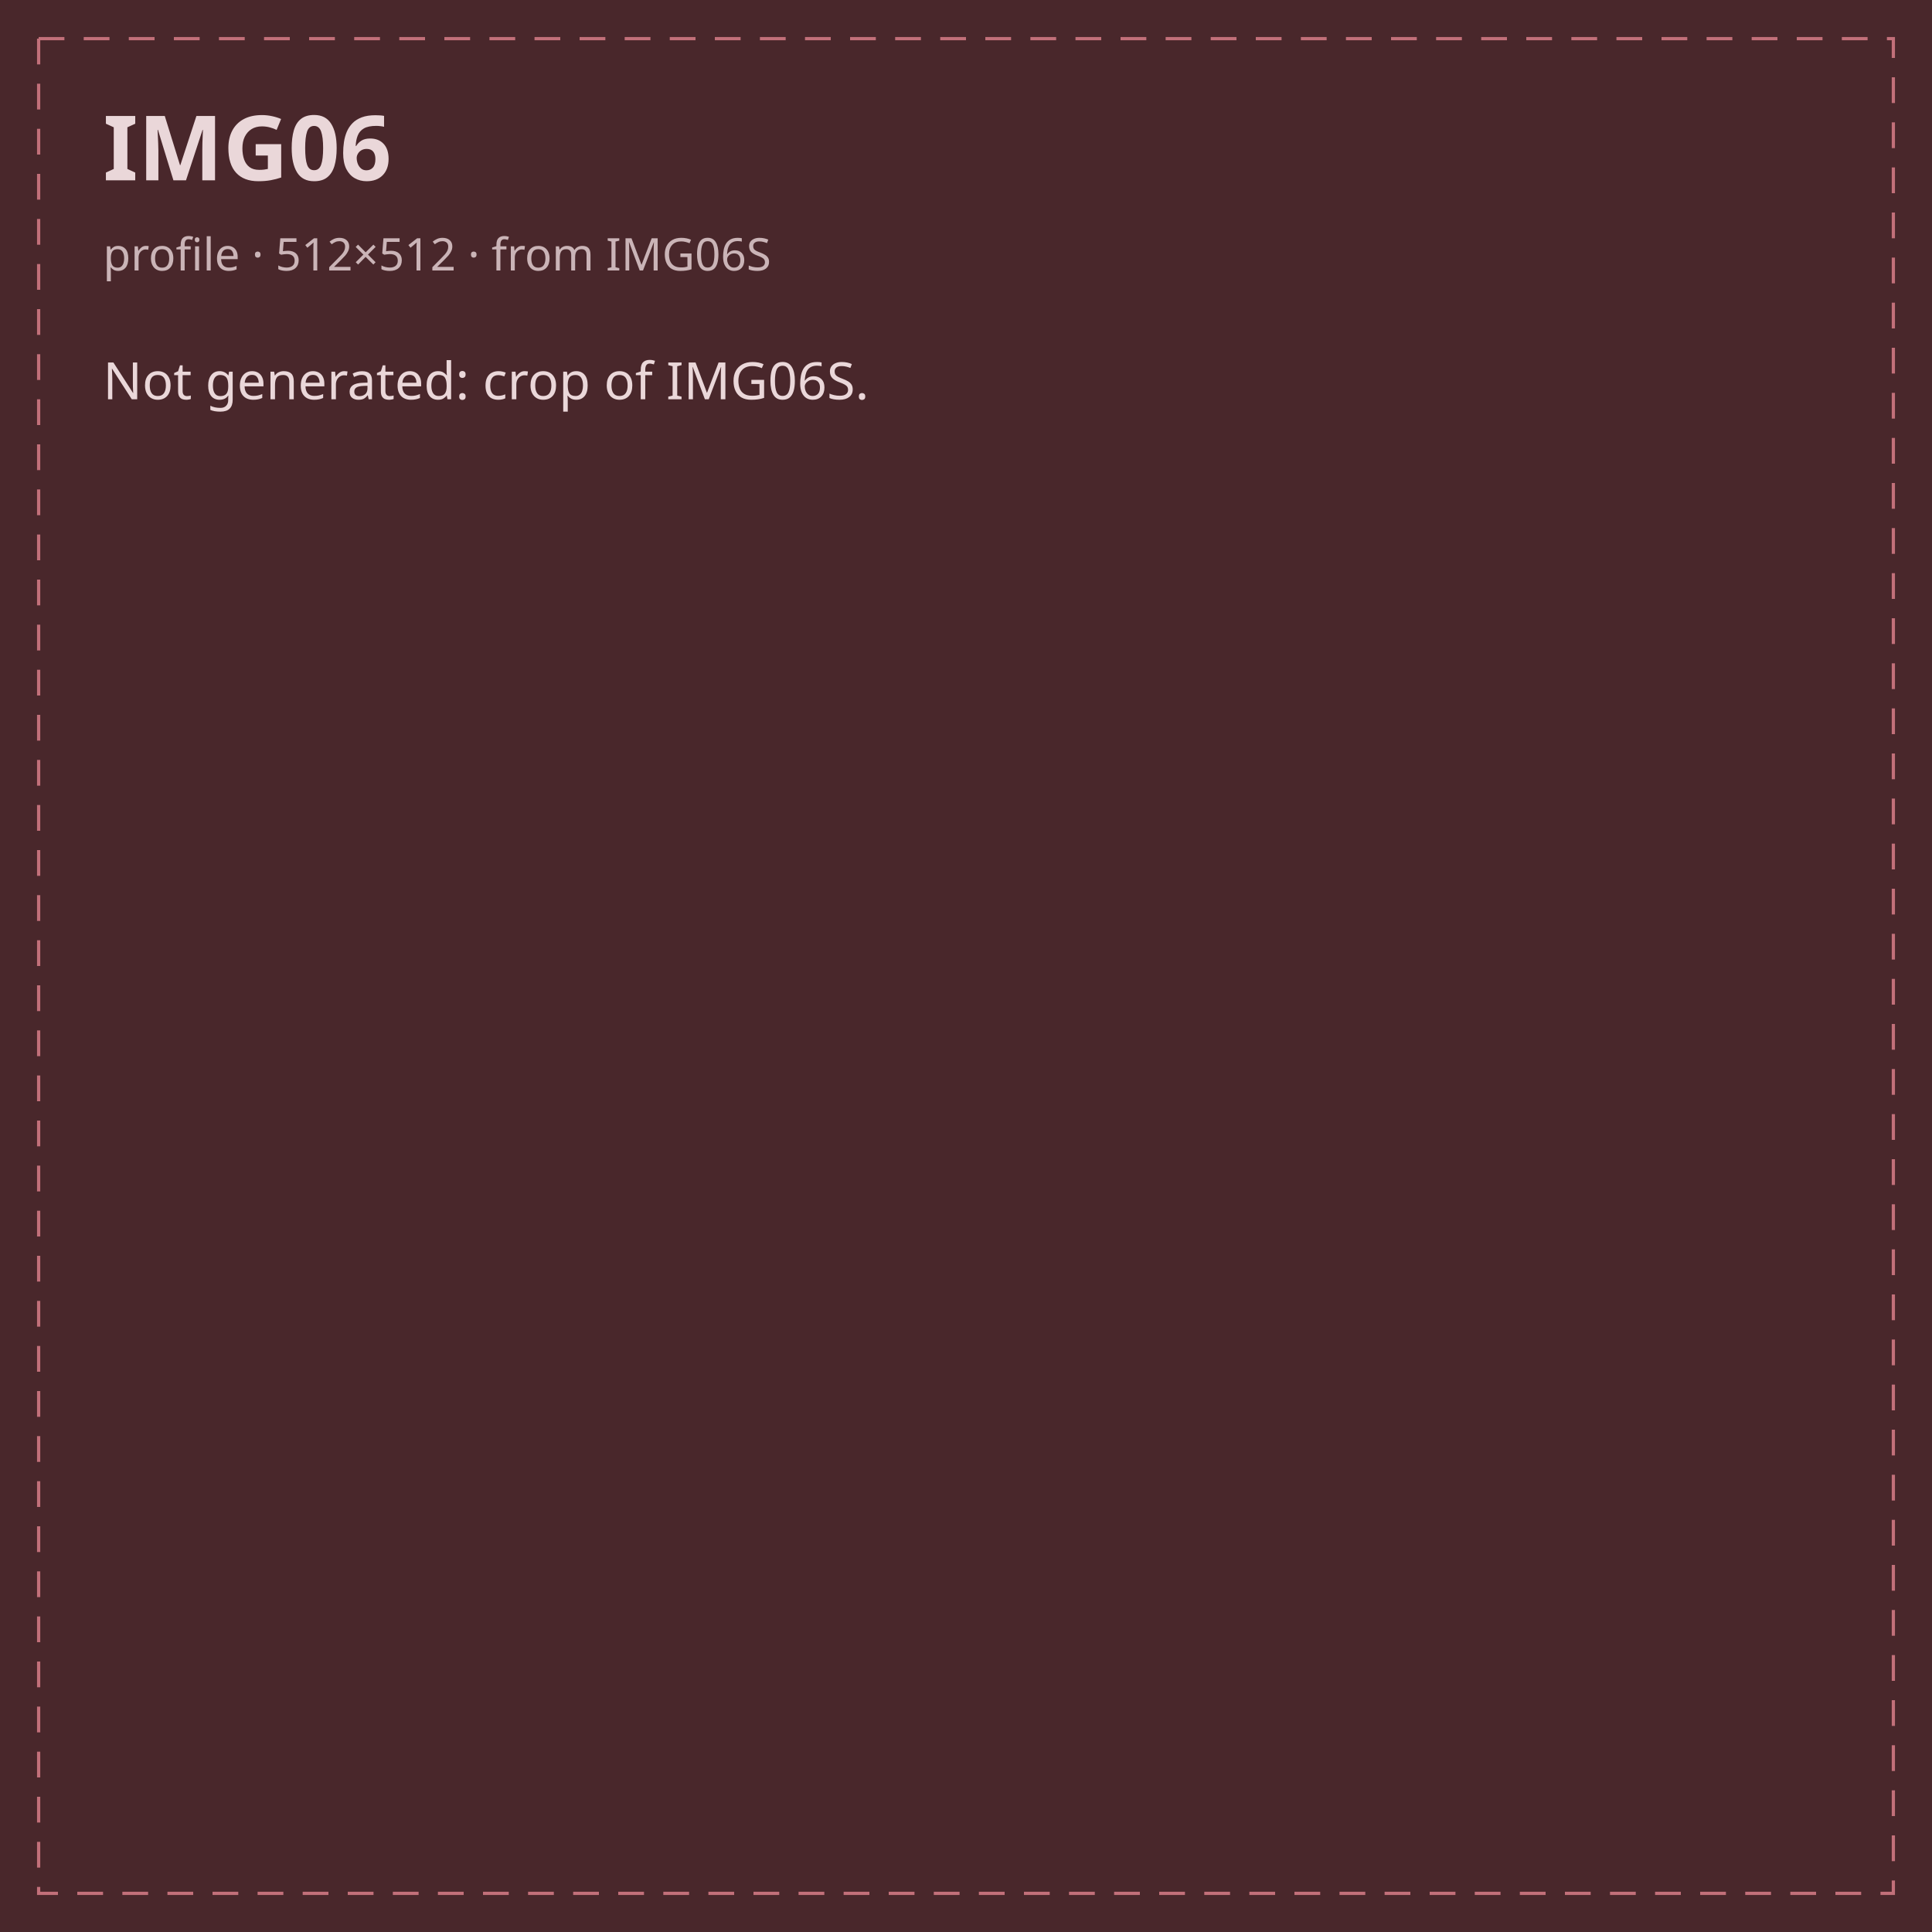
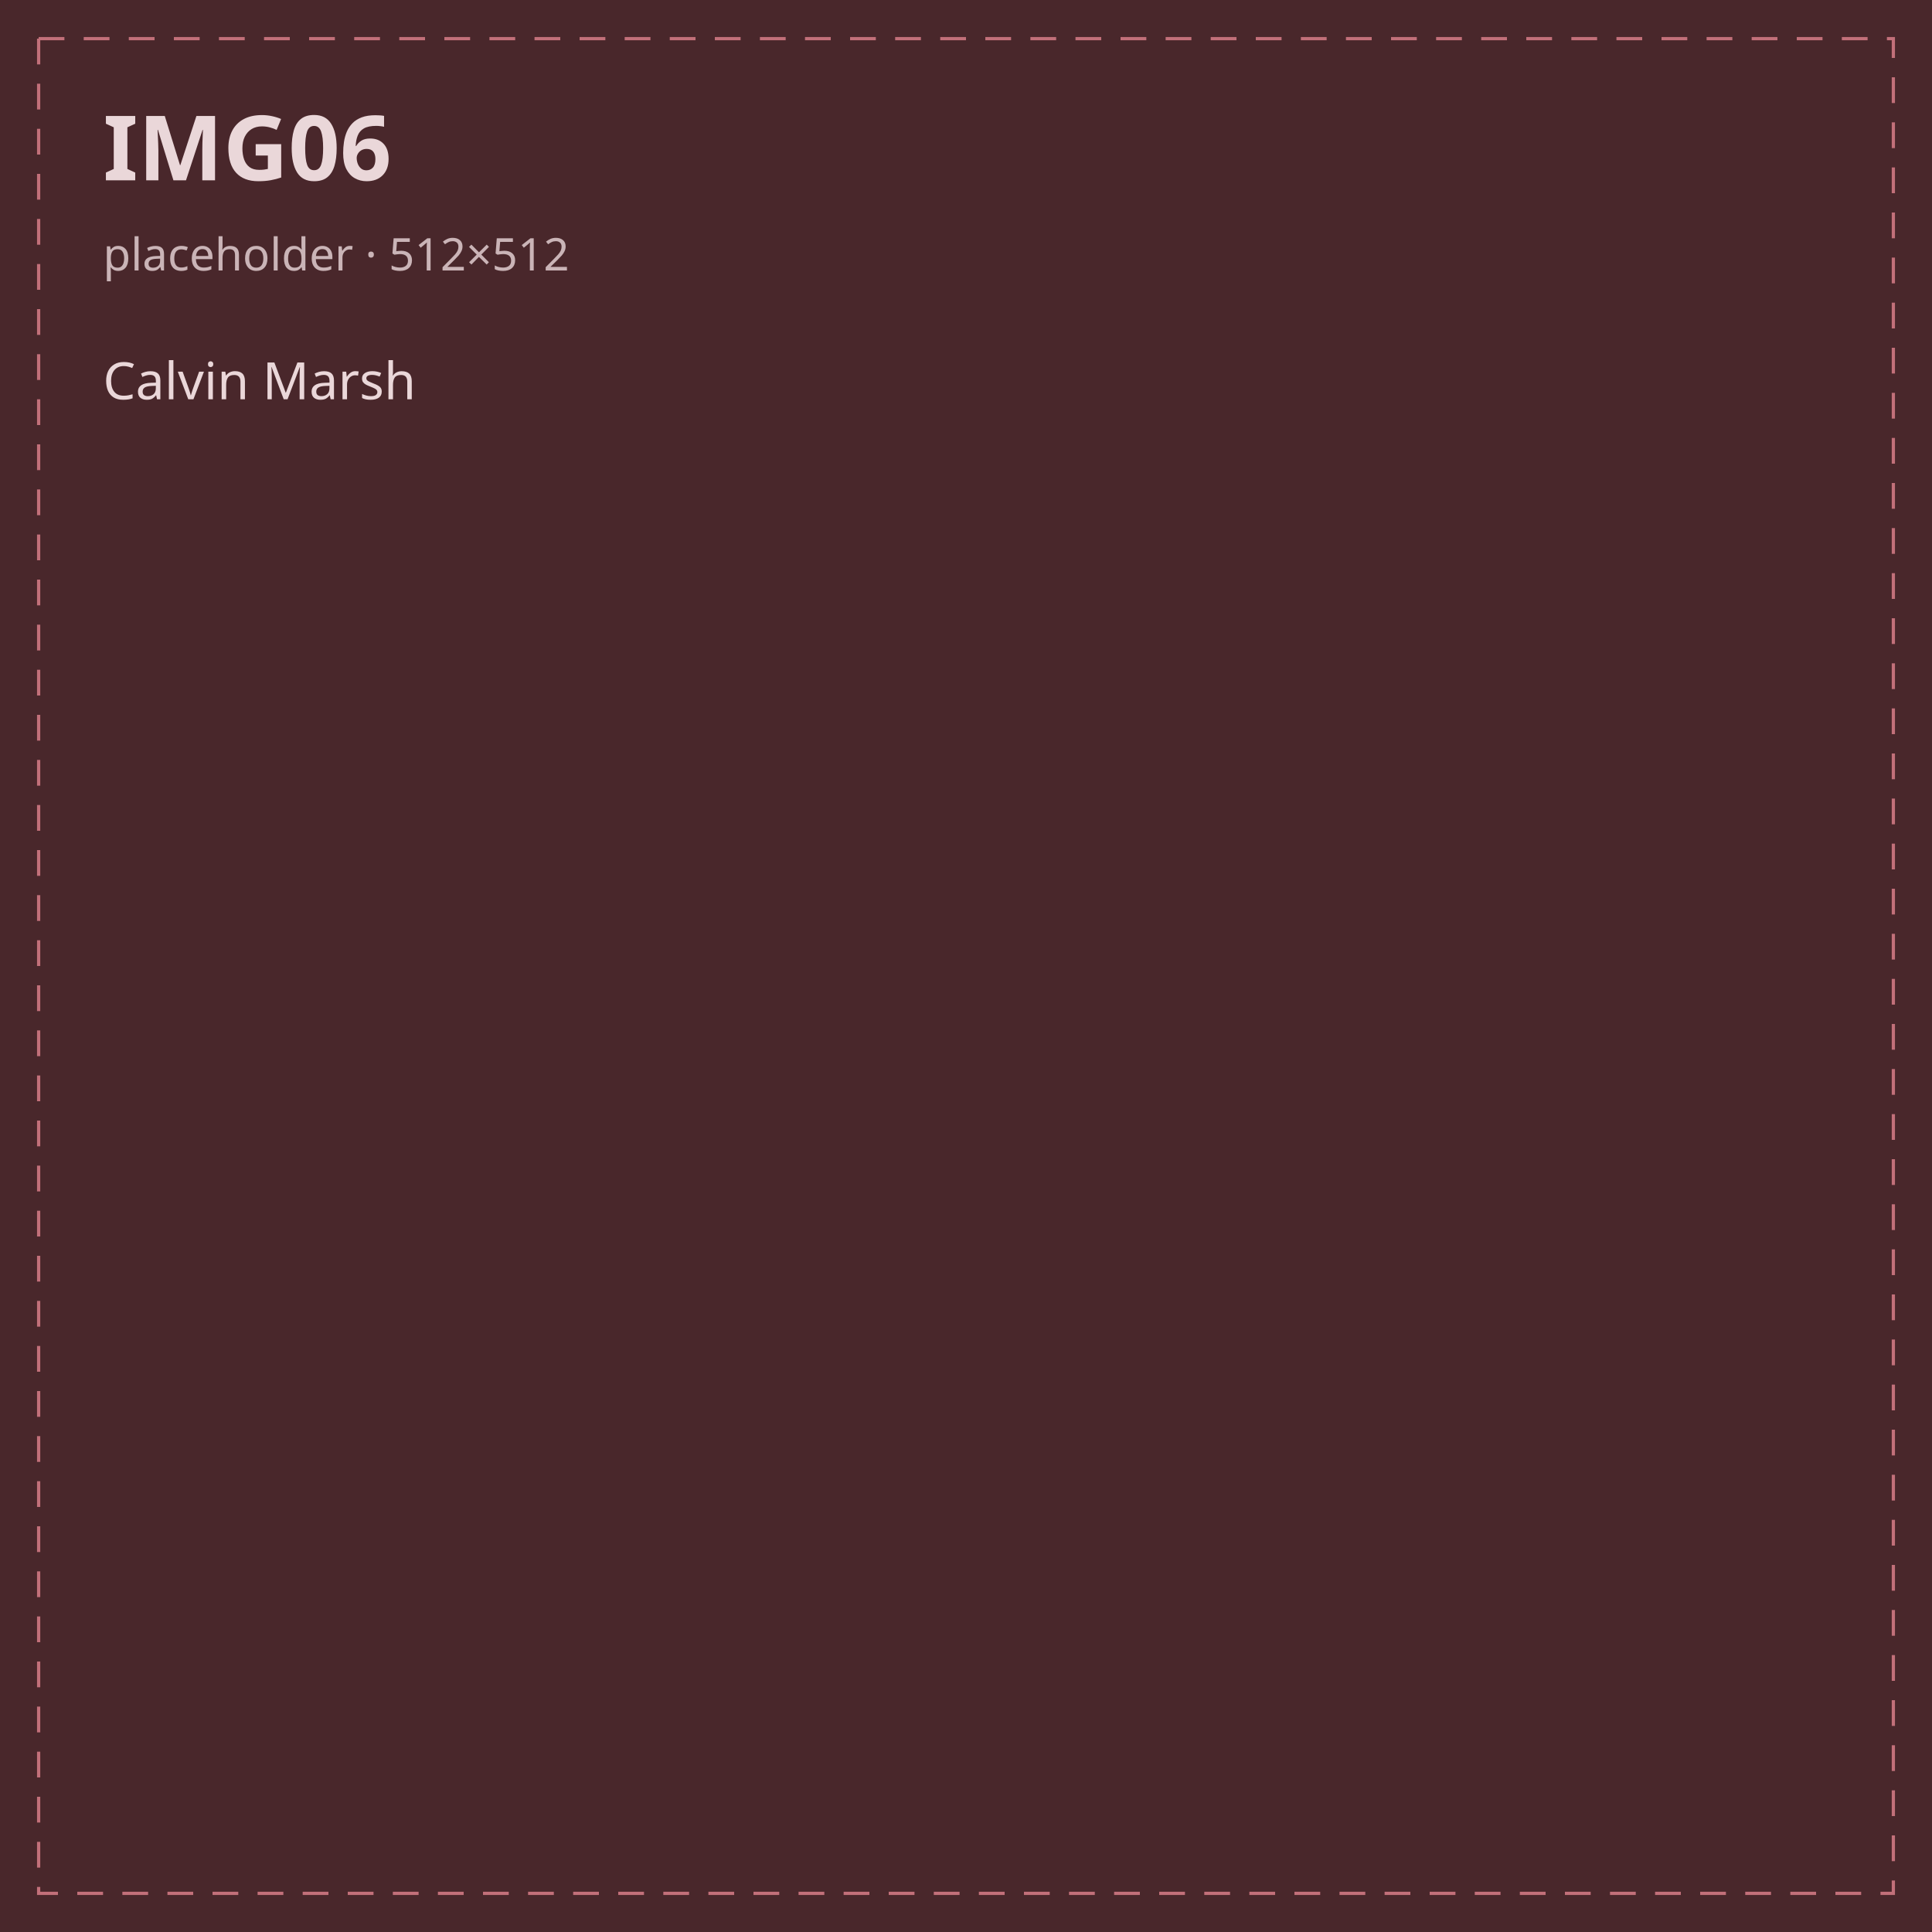
<svg xmlns="http://www.w3.org/2000/svg" viewBox="0 0 600 600" width="600" height="600">
  <rect width="100%" height="100%" fill="hsl(353 30% 22%)" />
  <rect x="12" y="12" width="576" height="576" fill="none" stroke="hsl(353 40% 60%)" stroke-dasharray="8 6" />
  <g font-family="system-ui, sans-serif" fill="hsl(353 30% 88%)">
    <text x="32" y="56" font-size="28" font-weight="700">IMG06</text>
-     <text x="32" y="84" font-size="14" opacity=".8">profile · 512×512 · from IMG06S</text>
-     <text x="32" y="124" font-size="16">Not generated: crop of IMG06S.</text>
+     <text x="32" y="84" font-size="14" opacity=".8">placeholder · 512×512</text>
+     <text x="32" y="124" font-size="16">Calvin Marsh</text>
  </g>
</svg>
